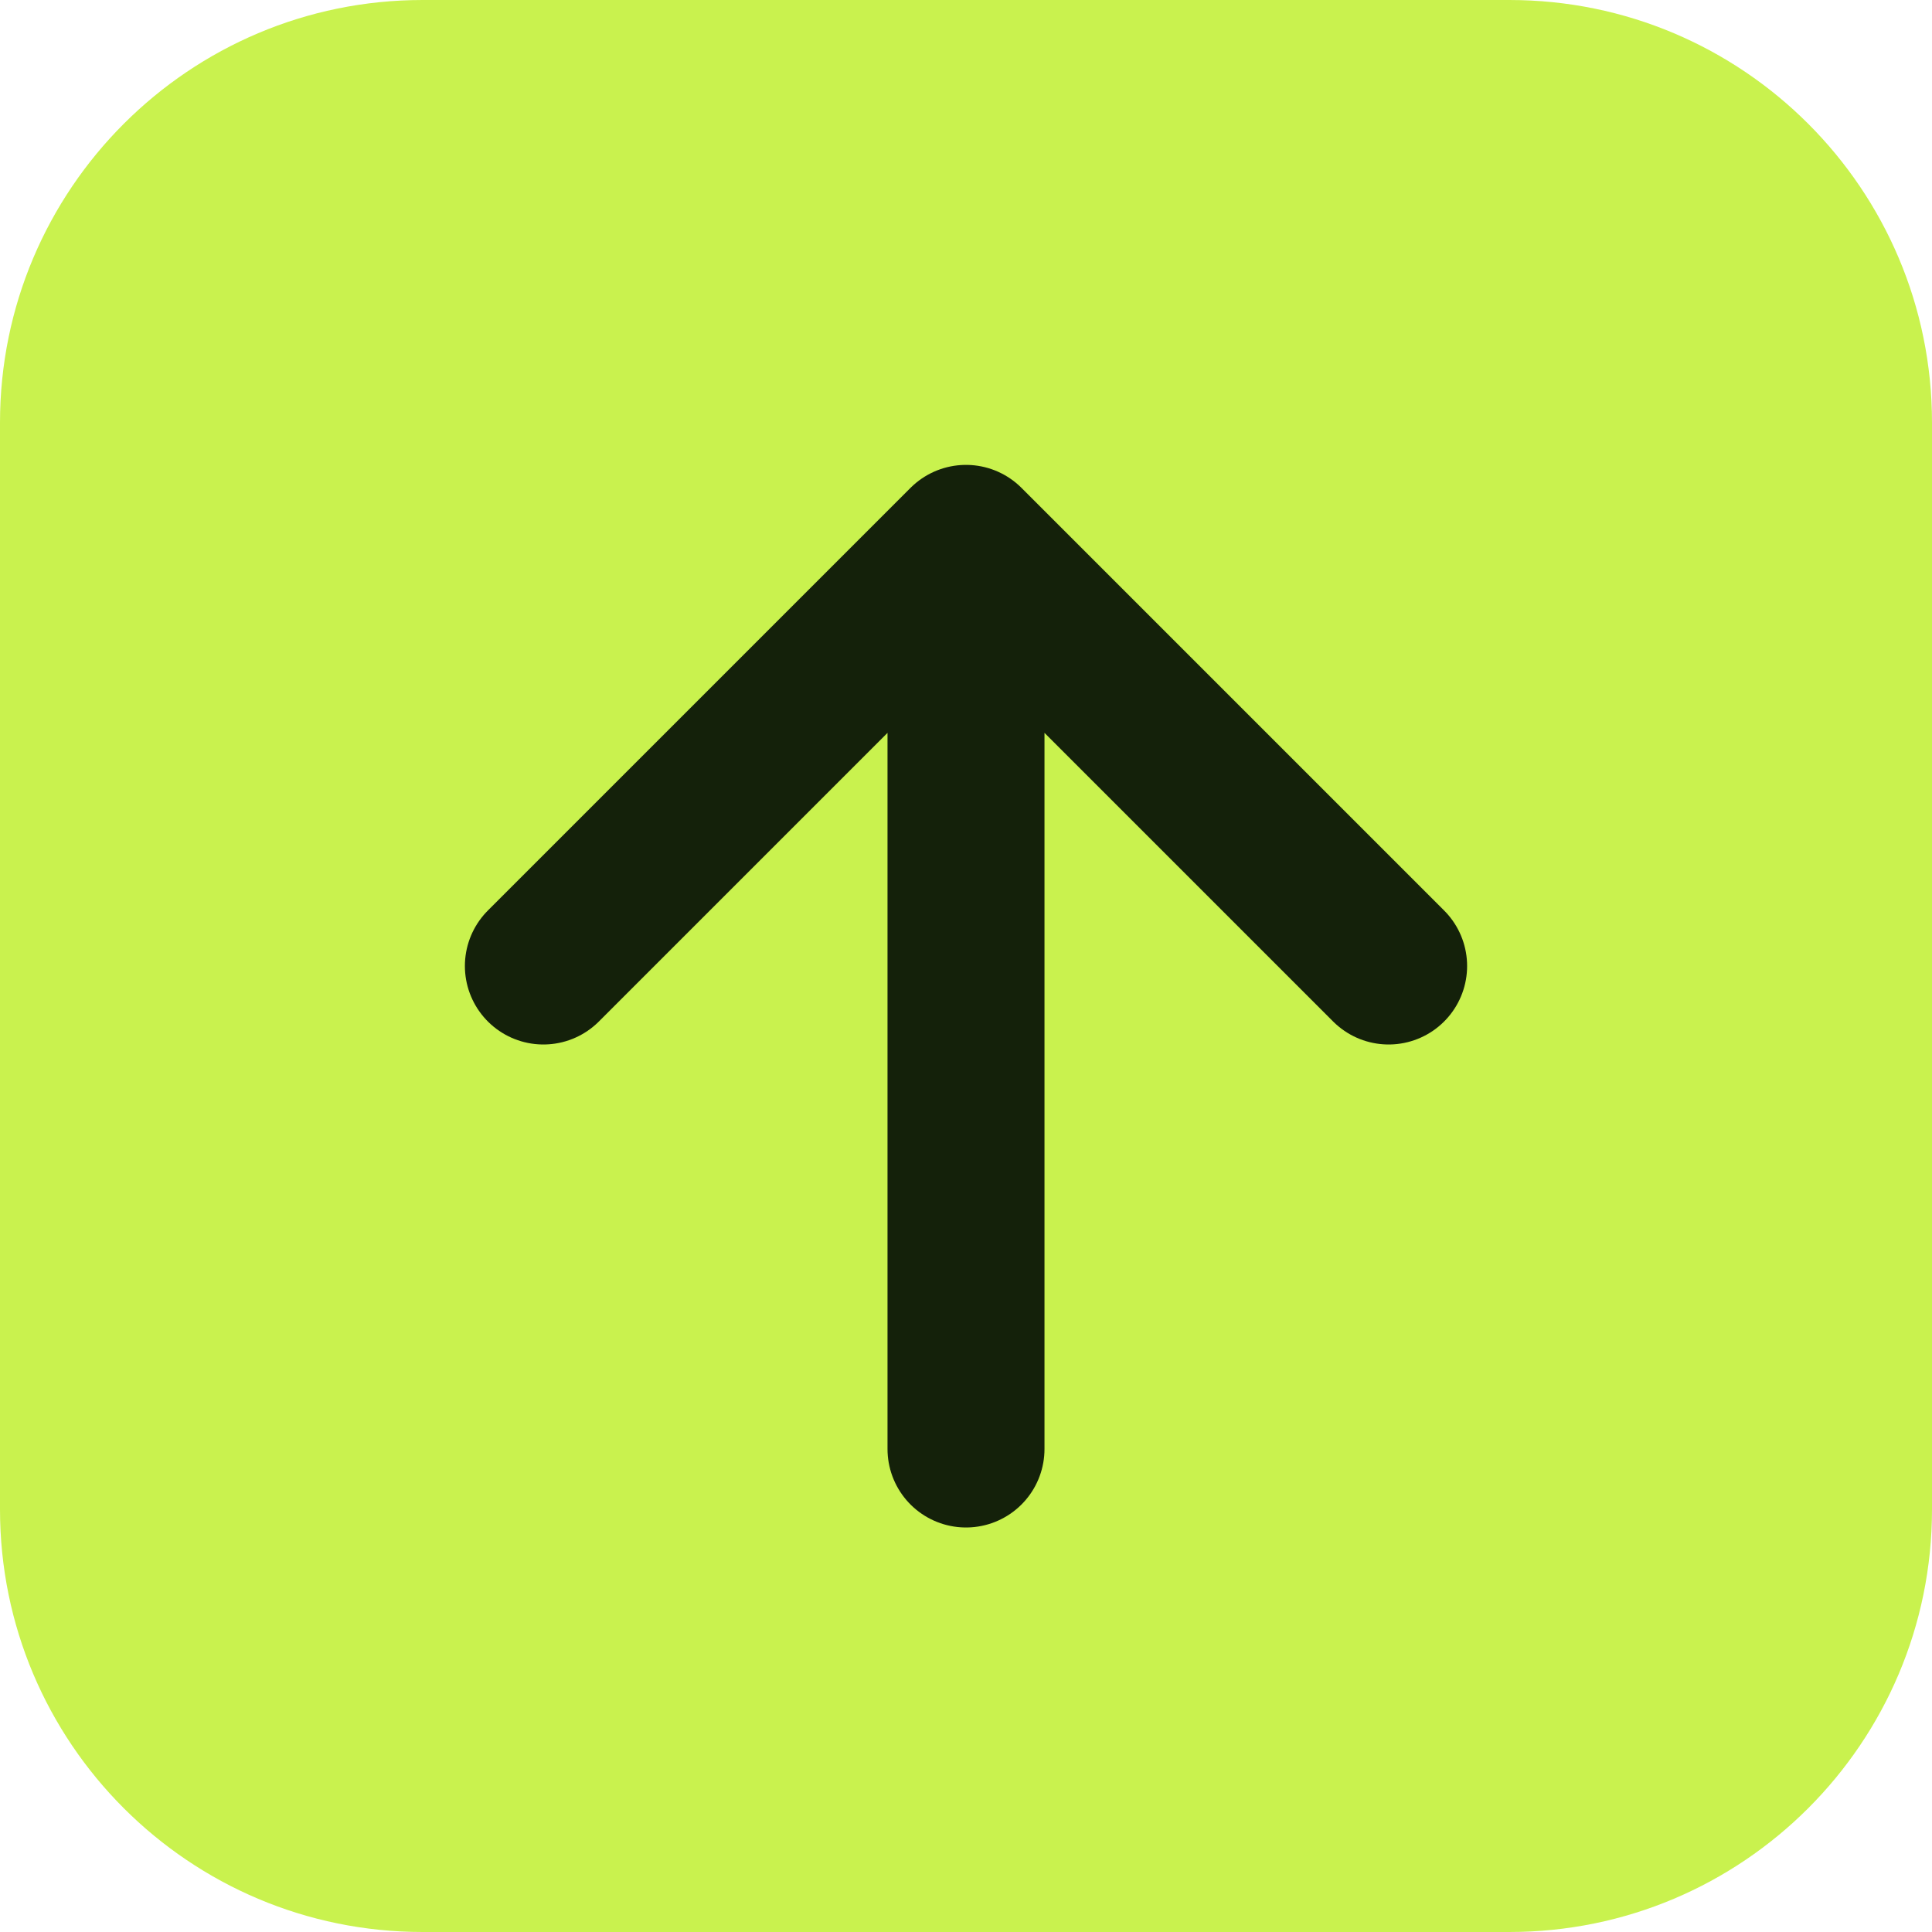
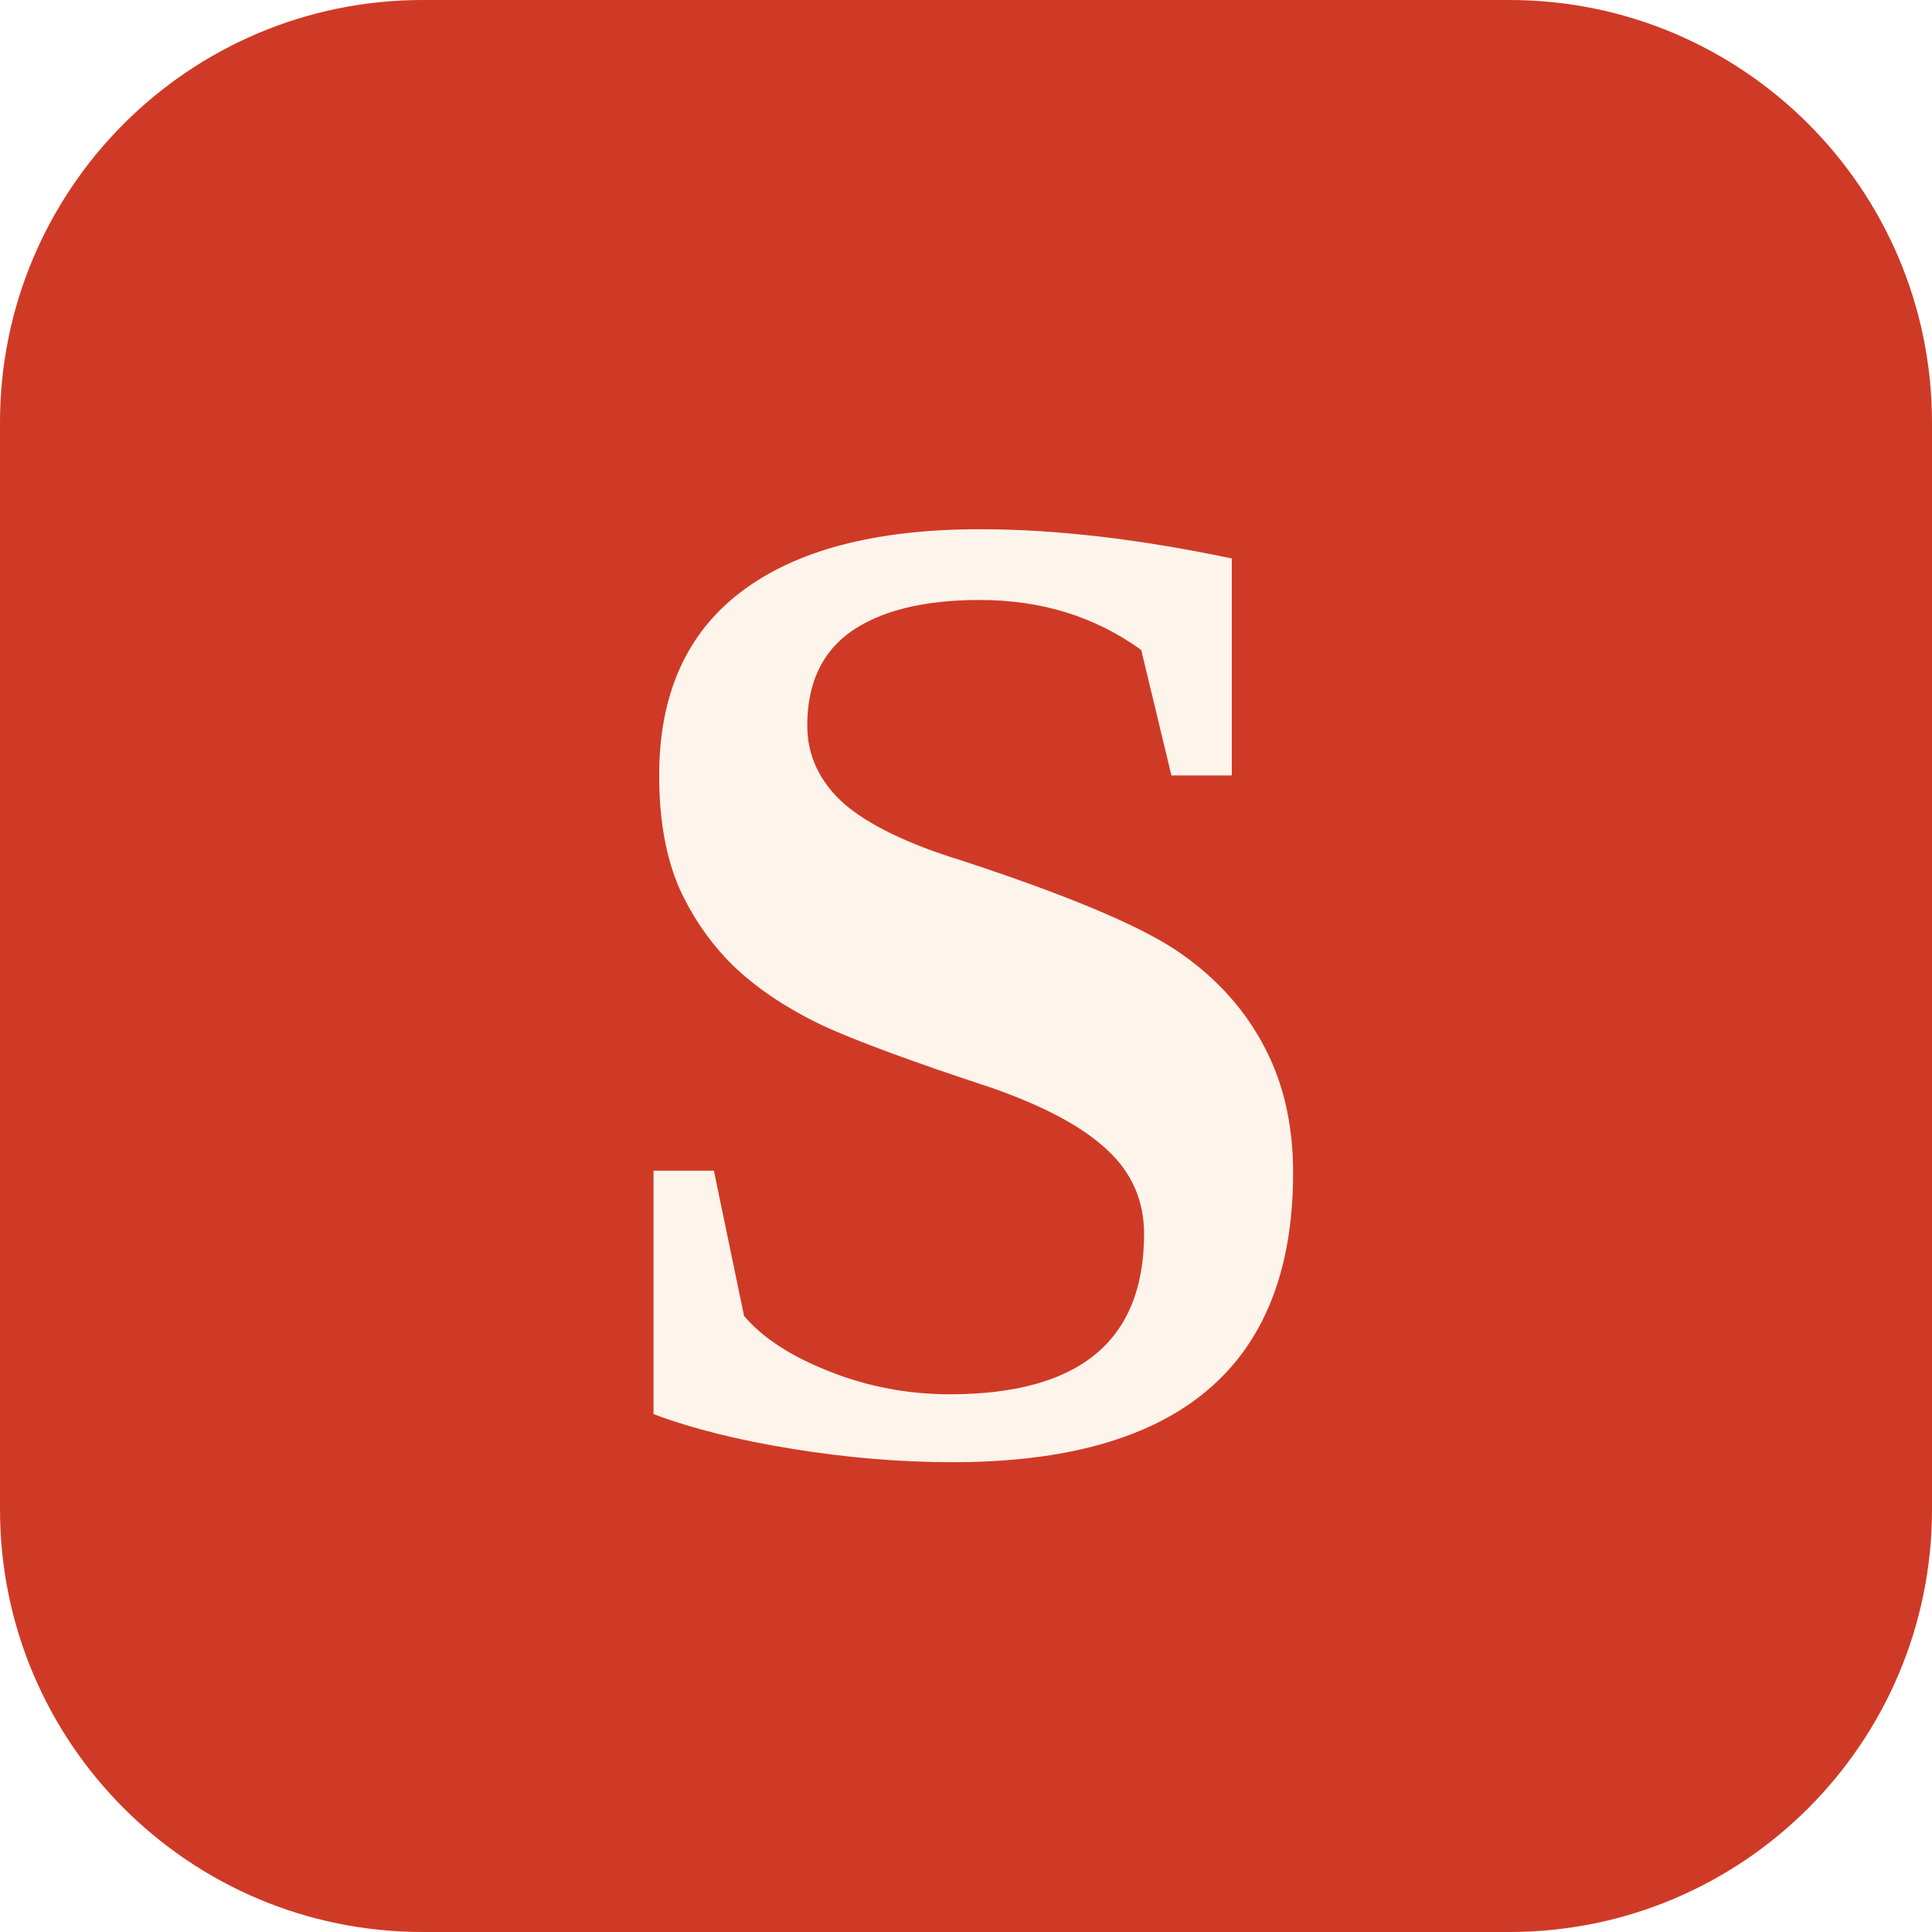
<svg xmlns="http://www.w3.org/2000/svg" width="32" height="32" viewBox="0 0 32 32" fill="none">
-   <rect width="32" height="32" rx="7" fill="#c9f24e" />
-   <path d="M16 24V9M9 16l7-7 7 7" stroke="#14210a" stroke-width="2.6" stroke-linecap="round" stroke-linejoin="round" />
+   <rect width="32" height="32" rx="7" fill="#cf3a26" />
+   <text x="16" y="24" font-family="Georgia, 'Times New Roman', serif" font-size="23" font-weight="600" fill="#fdf4ec" text-anchor="middle">S</text>
</svg>
